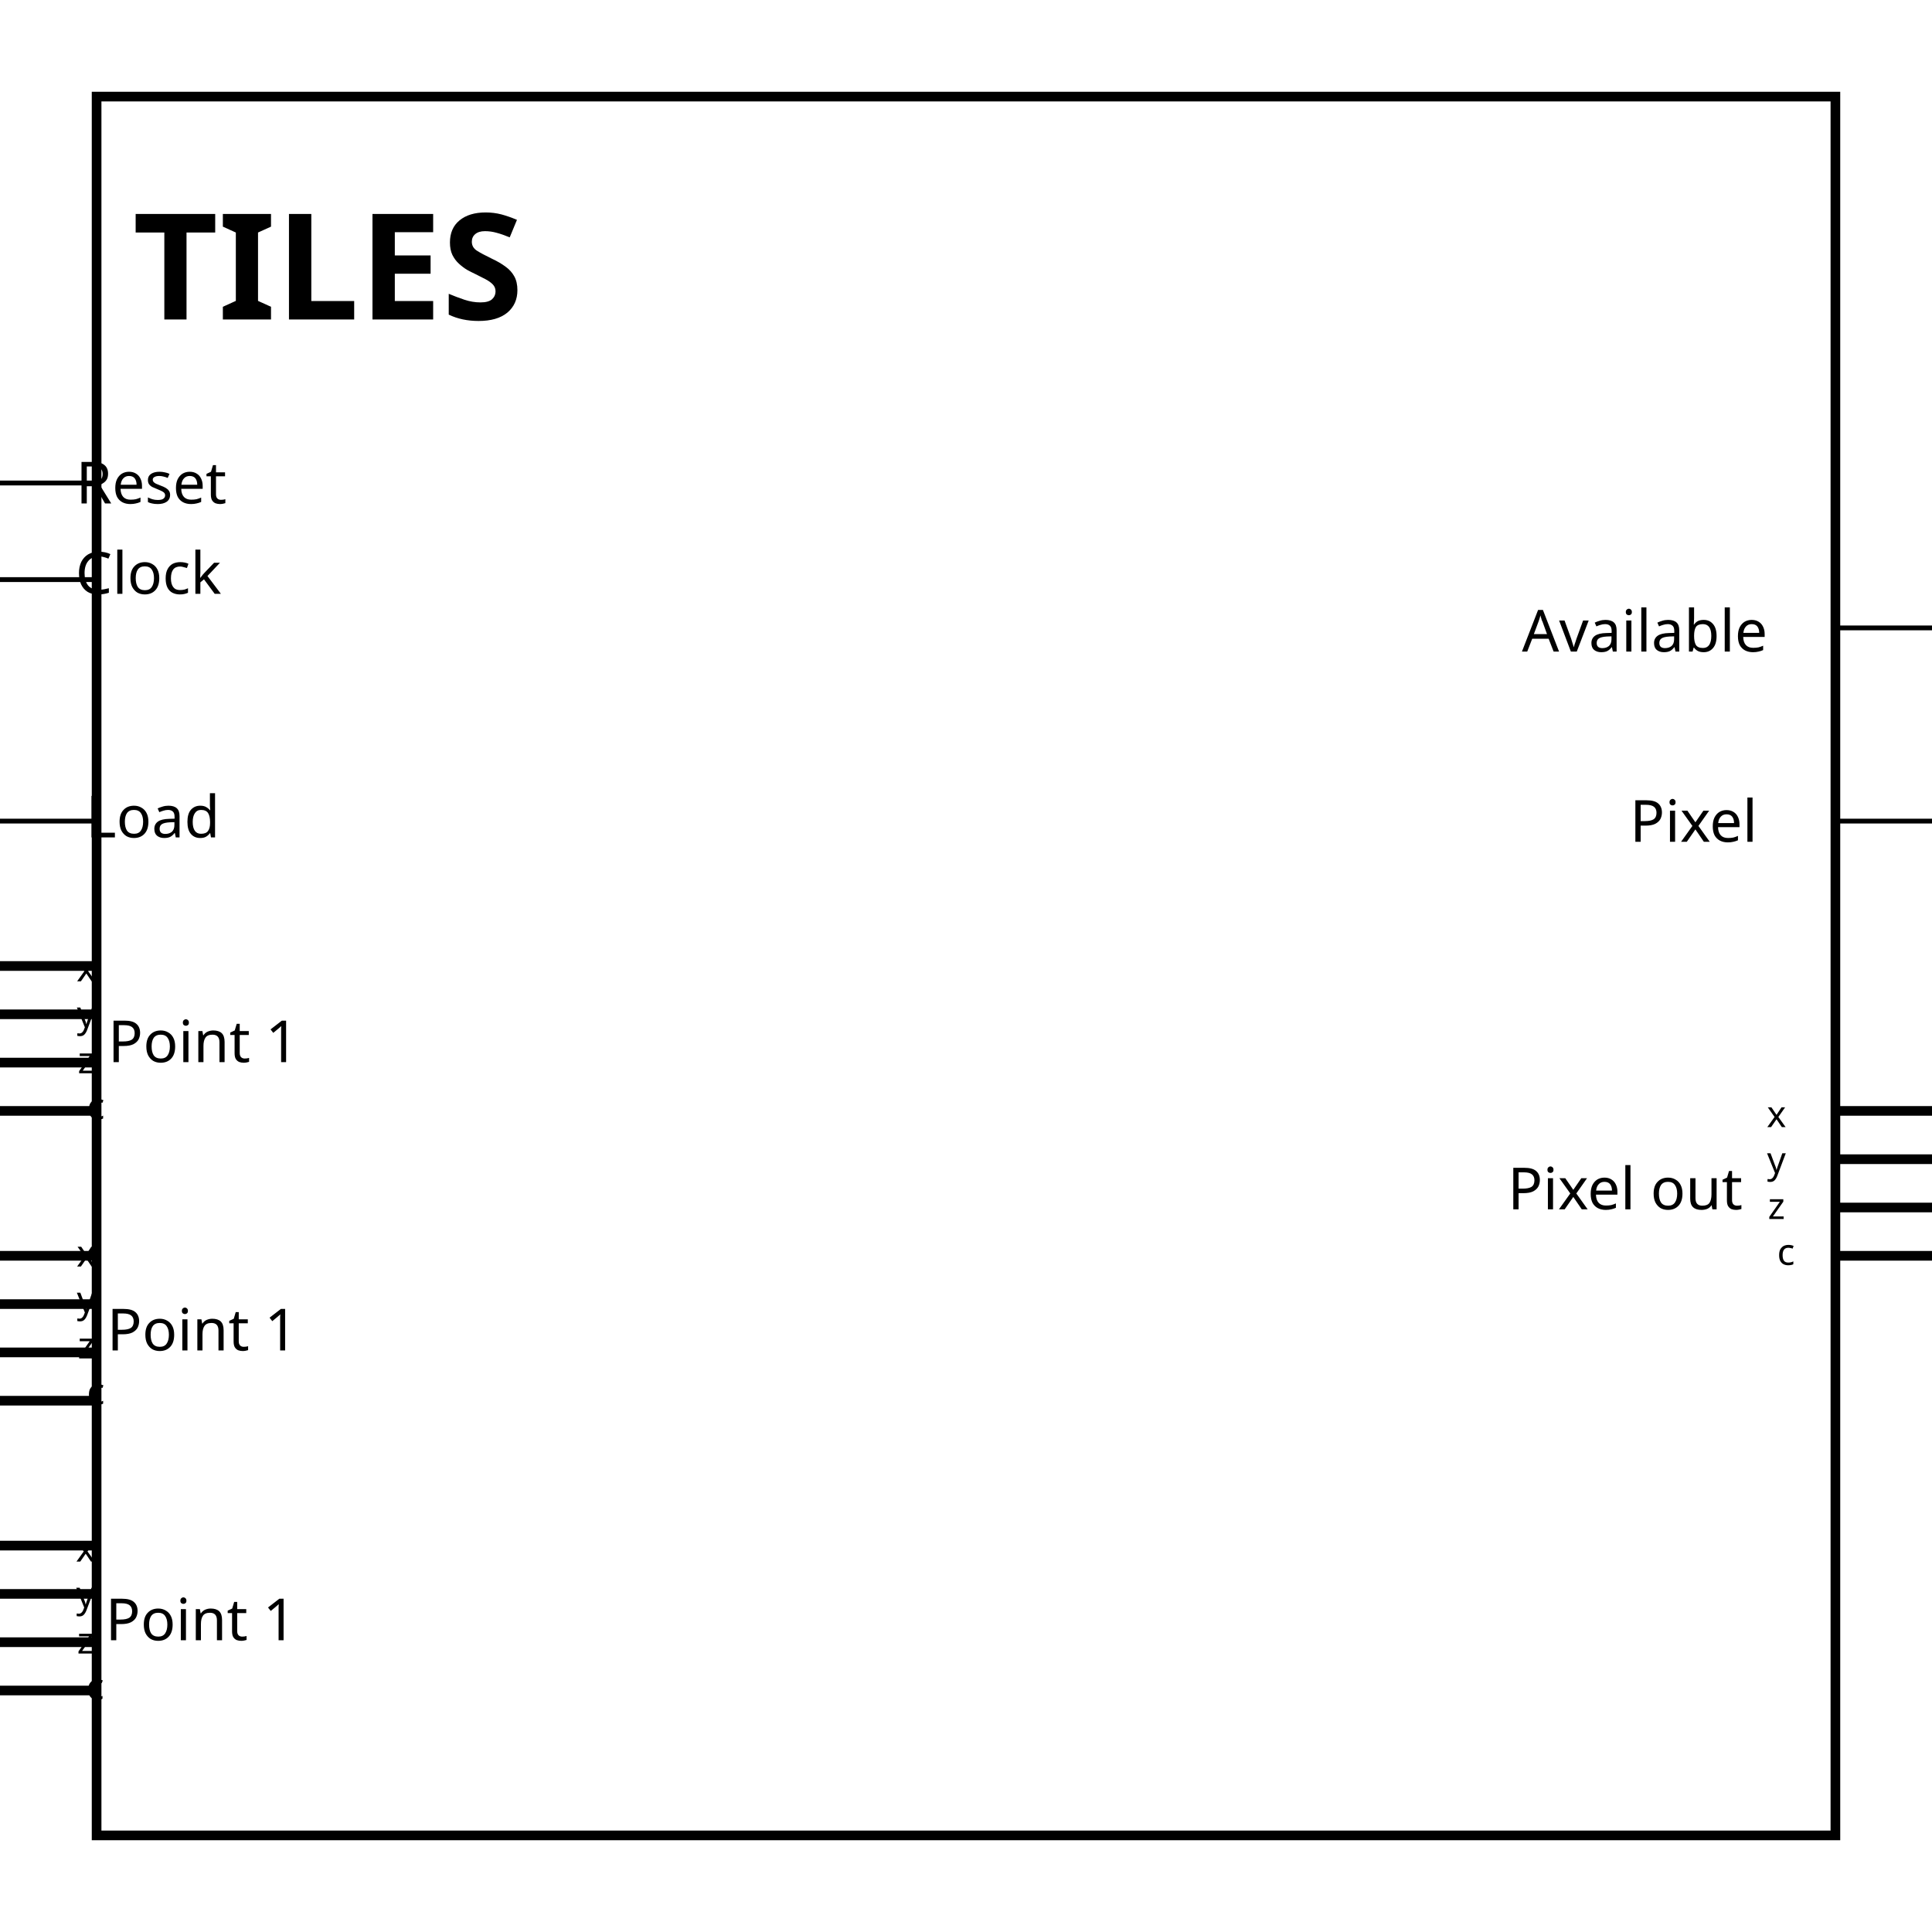
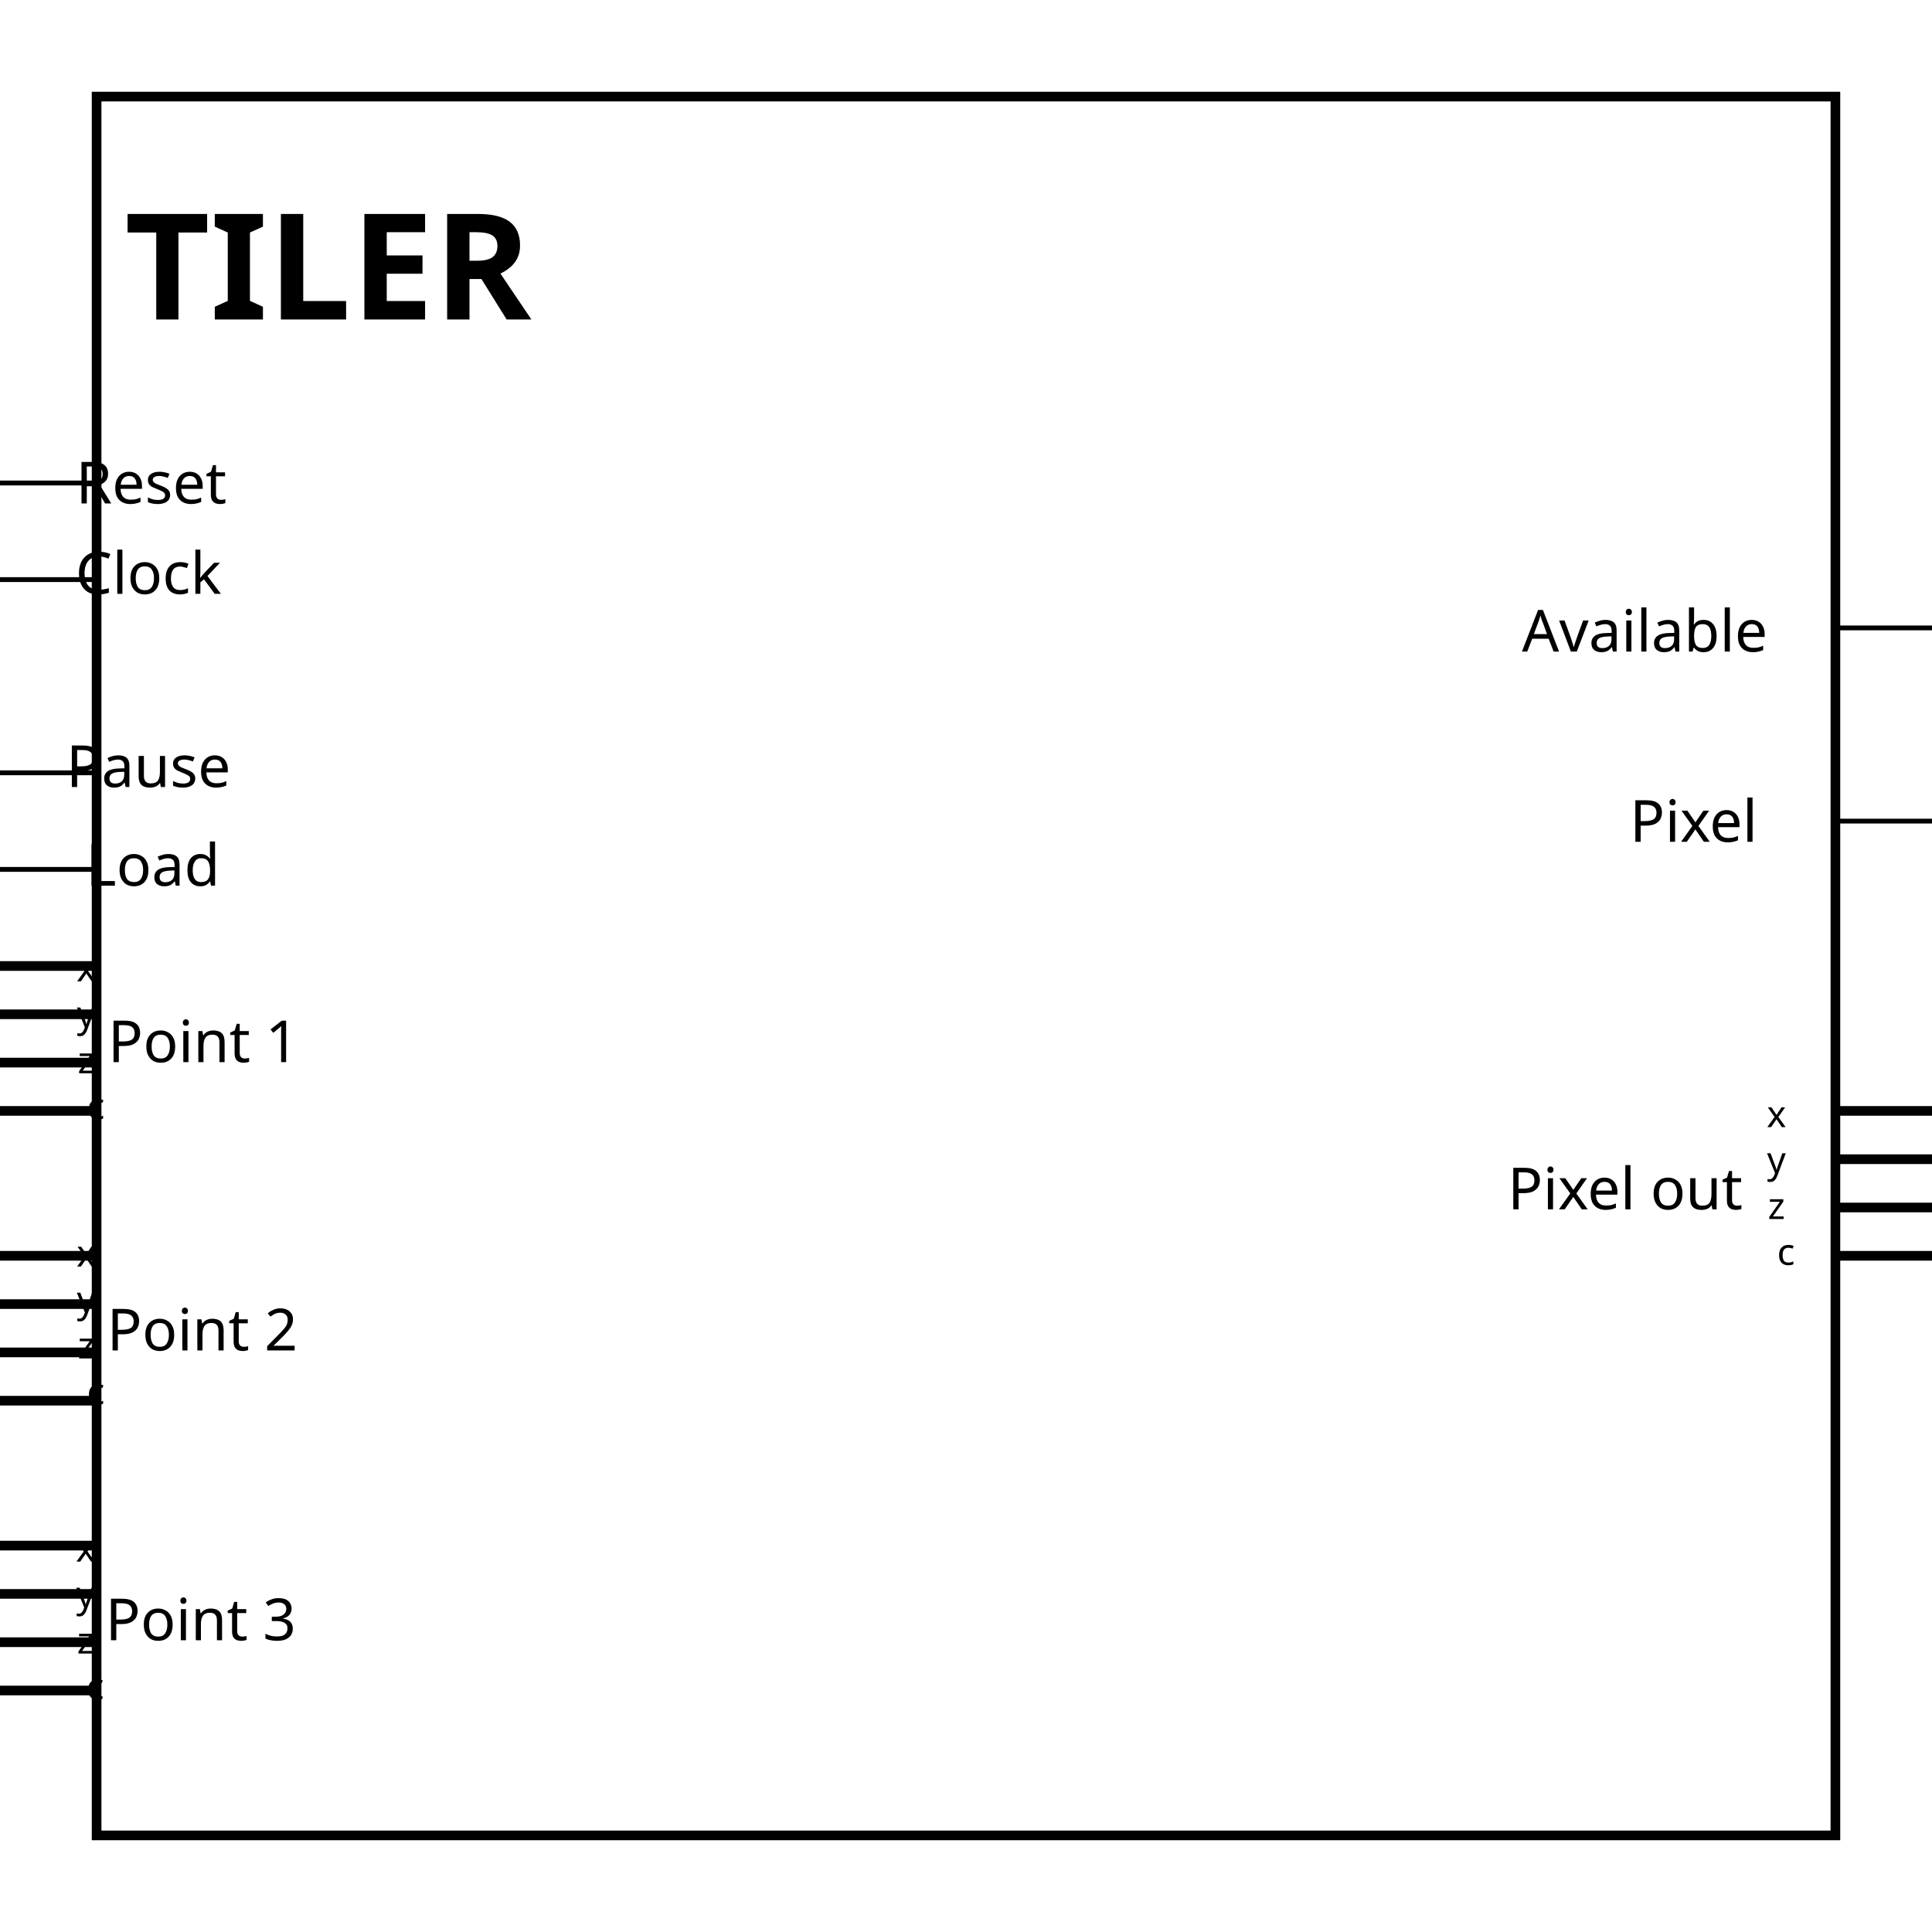
<svg xmlns="http://www.w3.org/2000/svg" width="200mm" height="200mm" viewBox="0 0 200 200" version="1.1" id="svg8">
  <defs id="defs2">
    </defs>
  <g id="layer1" transform="translate(0,-97)">
    <rect style="opacity:1;fill:none;fill-opacity:1;fill-rule:nonzero;stroke:#000000;stroke-width:1;stroke-linecap:butt;stroke-linejoin:miter;stroke-miterlimit:4;stroke-dasharray:none;stroke-dashoffset:3.78;stroke-opacity:1;paint-order:markers fill stroke" id="rect10" width="180" height="180" x="10" y="107" ry="0" />
    <text xml:space="preserve" style="font-style:normal;font-variant:normal;font-weight:bold;font-stretch:normal;font-size:15.298px;line-height:125%;font-family:sans-serif;-inkscape-font-specification:'sans-serif, Bold';font-variant-ligatures:normal;font-variant-caps:normal;font-variant-numeric:normal;font-feature-settings:normal;text-align:center;letter-spacing:0px;word-spacing:0px;writing-mode:lr-tb;text-anchor:middle;fill:#000000;fill-opacity:1;stroke:none;stroke-width:0.459px;stroke-linecap:butt;stroke-linejoin:miter;stroke-opacity:1" x="43.897" y="130.069" id="text819">
-       <tspan id="tspan817" x="43.897" y="130.069" style="font-style:normal;font-variant:normal;font-weight:bold;font-stretch:normal;font-size:15.298px;font-family:sans-serif;-inkscape-font-specification:'sans-serif, Bold';font-variant-ligatures:normal;font-variant-caps:normal;font-variant-numeric:normal;font-feature-settings:normal;text-align:center;writing-mode:lr-tb;text-anchor:middle;stroke-width:0.459px">TILES</tspan>
+       <tspan id="tspan817" x="43.897" y="130.069" style="font-style:normal;font-variant:normal;font-weight:bold;font-stretch:normal;font-size:15.298px;font-family:sans-serif;-inkscape-font-specification:'sans-serif, Bold';font-variant-ligatures:normal;font-variant-caps:normal;font-variant-numeric:normal;font-feature-settings:normal;text-align:center;writing-mode:lr-tb;text-anchor:middle;stroke-width:0.459px">TILER</tspan>
    </text>
-     <path style="fill:none;fill-rule:evenodd;stroke:#000000;stroke-width:0.5;stroke-linecap:butt;stroke-linejoin:miter;stroke-miterlimit:4;stroke-dasharray:none;stroke-opacity:1" d="m 0,172 c 3.334,0 6.667,0 10,0" id="path823" transform="translate(0,10)" />
+     <path style="fill:none;fill-rule:evenodd;stroke:#000000;stroke-width:0.5;stroke-linecap:butt;stroke-linejoin:miter;stroke-miterlimit:4;stroke-dasharray:none;stroke-opacity:1" d="m 0,172 c 3.334,0 6.667,0 10,0" id="path823" transform="translate(0,15)" />
    <g id="g881" transform="translate(0,20)">
      <path id="path823-3" d="m 0,172 c 3.334,0 6.667,0 10,0" style="fill:none;fill-rule:evenodd;stroke:#000000;stroke-width:1;stroke-linecap:butt;stroke-linejoin:miter;stroke-miterlimit:4;stroke-dasharray:none;stroke-opacity:1" transform="translate(0,35)" />
      <path id="path823-2" d="m 0,172 c 3.334,0 6.667,0 10,0" style="fill:none;fill-rule:evenodd;stroke:#000000;stroke-width:1;stroke-linecap:butt;stroke-linejoin:miter;stroke-miterlimit:4;stroke-dasharray:none;stroke-opacity:1" transform="translate(0,40)" />
      <path id="path823-1" d="m 0,172 c 3.334,0 6.667,0 10,0" style="fill:none;fill-rule:evenodd;stroke:#000000;stroke-width:1;stroke-linecap:butt;stroke-linejoin:miter;stroke-miterlimit:4;stroke-dasharray:none;stroke-opacity:1" transform="translate(0,45)" />
      <path id="path823-6" d="m 0,172 c 3.334,0 6.667,0 10,0" style="fill:none;fill-rule:evenodd;stroke:#000000;stroke-width:1;stroke-linecap:butt;stroke-linejoin:miter;stroke-miterlimit:4;stroke-dasharray:none;stroke-opacity:1" transform="translate(0,50)" />
    </g>
    <g id="g881-8" transform="translate(0,50)">
      <path id="path823-3-5" d="m 0,172 c 3.334,0 6.667,0 10,0" style="fill:none;fill-rule:evenodd;stroke:#000000;stroke-width:1;stroke-linecap:butt;stroke-linejoin:miter;stroke-miterlimit:4;stroke-dasharray:none;stroke-opacity:1" transform="translate(0,35)" />
      <path id="path823-2-6" d="m 0,172 c 3.334,0 6.667,0 10,0" style="fill:none;fill-rule:evenodd;stroke:#000000;stroke-width:1;stroke-linecap:butt;stroke-linejoin:miter;stroke-miterlimit:4;stroke-dasharray:none;stroke-opacity:1" transform="translate(0,40)" />
      <path id="path823-1-6" d="m 0,172 c 3.334,0 6.667,0 10,0" style="fill:none;fill-rule:evenodd;stroke:#000000;stroke-width:1;stroke-linecap:butt;stroke-linejoin:miter;stroke-miterlimit:4;stroke-dasharray:none;stroke-opacity:1" transform="translate(0,45)" />
      <path id="path823-6-6" d="m 0,172 c 3.334,0 6.667,0 10,0" style="fill:none;fill-rule:evenodd;stroke:#000000;stroke-width:1;stroke-linecap:butt;stroke-linejoin:miter;stroke-miterlimit:4;stroke-dasharray:none;stroke-opacity:1" transform="translate(0,50)" />
    </g>
    <g transform="translate(0,-10)" id="g881-9">
      <path id="path823-3-54" d="m 0,172 c 3.334,0 6.667,0 10,0" style="fill:none;fill-rule:evenodd;stroke:#000000;stroke-width:1;stroke-linecap:butt;stroke-linejoin:miter;stroke-miterlimit:4;stroke-dasharray:none;stroke-opacity:1" transform="translate(0,35)" />
      <path id="path823-2-2" d="m 0,172 c 3.334,0 6.667,0 10,0" style="fill:none;fill-rule:evenodd;stroke:#000000;stroke-width:1;stroke-linecap:butt;stroke-linejoin:miter;stroke-miterlimit:4;stroke-dasharray:none;stroke-opacity:1" transform="translate(0,40)" />
      <path id="path823-1-4" d="m 0,172 c 3.334,0 6.667,0 10,0" style="fill:none;fill-rule:evenodd;stroke:#000000;stroke-width:1;stroke-linecap:butt;stroke-linejoin:miter;stroke-miterlimit:4;stroke-dasharray:none;stroke-opacity:1" transform="translate(0,45)" />
      <path id="path823-6-0" d="m 0,172 c 3.334,0 6.667,0 10,0" style="fill:none;fill-rule:evenodd;stroke:#000000;stroke-width:1;stroke-linecap:butt;stroke-linejoin:miter;stroke-miterlimit:4;stroke-dasharray:none;stroke-opacity:1" transform="translate(0,50)" />
    </g>
    <path style="fill:none;fill-rule:evenodd;stroke:#000000;stroke-width:0.5;stroke-linecap:butt;stroke-linejoin:miter;stroke-miterlimit:4;stroke-dasharray:none;stroke-opacity:1" d="m 0,172 c 3.334,0 6.667,0 10,0" id="path823-4" transform="translate(0,-25)" />
    <text xml:space="preserve" style="font-style:normal;font-variant:normal;font-weight:normal;font-stretch:normal;font-size:6.022px;line-height:125%;font-family:sans-serif;-inkscape-font-specification:'sans-serif, Normal';font-variant-ligatures:normal;font-variant-caps:normal;font-variant-numeric:normal;font-feature-settings:normal;text-align:center;letter-spacing:0px;word-spacing:0px;writing-mode:lr-tb;text-anchor:middle;fill:#000000;fill-opacity:1;stroke:none;stroke-width:0.181px;stroke-linecap:butt;stroke-linejoin:miter;stroke-opacity:1" x="19.57" y="149.118" id="text986">
      <tspan id="tspan984" x="19.57" y="149.118" style="stroke-width:0.181px">Reset</tspan>
    </text>
-     <text xml:space="preserve" style="font-style:normal;font-variant:normal;font-weight:normal;font-stretch:normal;font-size:6.022px;line-height:125%;font-family:sans-serif;-inkscape-font-specification:'sans-serif, Normal';font-variant-ligatures:normal;font-variant-caps:normal;font-variant-numeric:normal;font-feature-settings:normal;text-align:center;letter-spacing:0px;word-spacing:0px;writing-mode:lr-tb;text-anchor:middle;fill:#000000;fill-opacity:1;stroke:none;stroke-width:0.181px;stroke-linecap:butt;stroke-linejoin:miter;stroke-opacity:1" x="19.751" y="183.687" id="text986-0">
-       <tspan id="tspan984-3" x="19.751" y="183.687" style="stroke-width:0.181px">Load</tspan>
+     <text xml:space="preserve" style="font-style:normal;font-variant:normal;font-weight:normal;font-stretch:normal;font-size:6.022px;line-height:125%;font-family:sans-serif;-inkscape-font-specification:'sans-serif, Normal';font-variant-ligatures:normal;font-variant-caps:normal;font-variant-numeric:normal;font-feature-settings:normal;text-align:center;letter-spacing:0px;word-spacing:0px;writing-mode:lr-tb;text-anchor:middle;fill:#000000;fill-opacity:1;stroke:none;stroke-width:0.181px;stroke-linecap:butt;stroke-linejoin:miter;stroke-opacity:1" x="19.751" y="188.687" id="text986-0">
+       <tspan id="tspan984-3" x="19.751" y="188.687" style="stroke-width:0.181px">Load</tspan>
    </text>
    <text xml:space="preserve" style="font-style:normal;font-variant:normal;font-weight:normal;font-stretch:normal;font-size:6.022px;line-height:125%;font-family:sans-serif;-inkscape-font-specification:'sans-serif, Normal';font-variant-ligatures:normal;font-variant-caps:normal;font-variant-numeric:normal;font-feature-settings:normal;text-align:center;letter-spacing:0px;word-spacing:0px;writing-mode:lr-tb;text-anchor:middle;fill:#000000;fill-opacity:1;stroke:none;stroke-width:0.181px;stroke-linecap:butt;stroke-linejoin:miter;stroke-opacity:1" x="24.964" y="206.953" id="text986-1">
      <tspan id="tspan984-8" x="24.964" y="206.953" style="stroke-width:0.181px">Point 1</tspan>
    </text>
    <text xml:space="preserve" style="font-style:normal;font-variant:normal;font-weight:normal;font-stretch:normal;font-size:6.022px;line-height:125%;font-family:sans-serif;-inkscape-font-specification:'sans-serif, Normal';font-variant-ligatures:normal;font-variant-caps:normal;font-variant-numeric:normal;font-feature-settings:normal;text-align:center;letter-spacing:0px;word-spacing:0px;writing-mode:lr-tb;text-anchor:middle;fill:#000000;fill-opacity:1;stroke:none;stroke-width:0.181px;stroke-linecap:butt;stroke-linejoin:miter;stroke-opacity:1" x="24.862" y="236.797" id="text986-1-8">
-       <tspan id="tspan984-8-8" x="24.862" y="236.797" style="stroke-width:0.181px">Point 1</tspan>
+       <tspan id="tspan984-8-8" x="24.862" y="236.797" style="stroke-width:0.181px">Point 2</tspan>
    </text>
    <text xml:space="preserve" style="font-style:normal;font-variant:normal;font-weight:normal;font-stretch:normal;font-size:6.022px;line-height:125%;font-family:sans-serif;-inkscape-font-specification:'sans-serif, Normal';font-variant-ligatures:normal;font-variant-caps:normal;font-variant-numeric:normal;font-feature-settings:normal;text-align:center;letter-spacing:0px;word-spacing:0px;writing-mode:lr-tb;text-anchor:middle;fill:#000000;fill-opacity:1;stroke:none;stroke-width:0.181px;stroke-linecap:butt;stroke-linejoin:miter;stroke-opacity:1" x="24.7" y="266.796" id="text986-1-2">
-       <tspan id="tspan984-8-4" x="24.7" y="266.796" style="stroke-width:0.181px">Point 1</tspan>
+       <tspan id="tspan984-8-4" x="24.7" y="266.796" style="stroke-width:0.181px">Point 3</tspan>
    </text>
    <g transform="translate(190,5)" id="g881-9-0">
      <path id="path823-3-54-9" d="m 0,172 c 3.334,0 6.667,0 10,0" style="fill:none;fill-rule:evenodd;stroke:#000000;stroke-width:1;stroke-linecap:butt;stroke-linejoin:miter;stroke-miterlimit:4;stroke-dasharray:none;stroke-opacity:1" transform="translate(0,35)" />
      <path id="path823-2-2-5" d="m 0,172 c 3.334,0 6.667,0 10,0" style="fill:none;fill-rule:evenodd;stroke:#000000;stroke-width:1;stroke-linecap:butt;stroke-linejoin:miter;stroke-miterlimit:4;stroke-dasharray:none;stroke-opacity:1" transform="translate(0,40)" />
      <path id="path823-1-4-1" d="m 0,172 c 3.334,0 6.667,0 10,0" style="fill:none;fill-rule:evenodd;stroke:#000000;stroke-width:1;stroke-linecap:butt;stroke-linejoin:miter;stroke-miterlimit:4;stroke-dasharray:none;stroke-opacity:1" transform="translate(0,45)" />
      <path id="path823-6-0-0" d="m 0,172 c 3.334,0 6.667,0 10,0" style="fill:none;fill-rule:evenodd;stroke:#000000;stroke-width:1;stroke-linecap:butt;stroke-linejoin:miter;stroke-miterlimit:4;stroke-dasharray:none;stroke-opacity:1" transform="translate(0,50)" />
    </g>
    <text xml:space="preserve" style="font-style:normal;font-variant:normal;font-weight:normal;font-stretch:normal;font-size:6.022px;line-height:125%;font-family:sans-serif;-inkscape-font-specification:'sans-serif, Normal';font-variant-ligatures:normal;font-variant-caps:normal;font-variant-numeric:normal;font-feature-settings:normal;text-align:center;letter-spacing:0px;word-spacing:0px;writing-mode:lr-tb;text-anchor:middle;fill:#000000;fill-opacity:1;stroke:none;stroke-width:0.181px;stroke-linecap:butt;stroke-linejoin:miter;stroke-opacity:1" x="172.152" y="222.188" id="text986-1-3">
      <tspan id="tspan984-8-6" x="172.152" y="222.188" style="stroke-width:0.181px">Pixel out</tspan>
    </text>
    <text xml:space="preserve" style="font-style:normal;font-variant:normal;font-weight:normal;font-stretch:normal;font-size:3.807px;line-height:125%;font-family:sans-serif;-inkscape-font-specification:'sans-serif, Normal';font-variant-ligatures:normal;font-variant-caps:normal;font-variant-numeric:normal;font-feature-settings:normal;text-align:center;letter-spacing:0px;word-spacing:0px;writing-mode:lr-tb;text-anchor:middle;fill:#000000;fill-opacity:1;stroke:none;stroke-width:0.114px;stroke-linecap:butt;stroke-linejoin:miter;stroke-opacity:1" x="12.391" y="198.585" id="text1099">
      <tspan id="tspan1097" x="12.391" y="198.585" style="stroke-width:0.114px">x</tspan>
      <tspan x="12.391" y="203.344" style="stroke-width:0.114px" id="tspan1101">y</tspan>
      <tspan x="12.391" y="208.102" style="stroke-width:0.114px" id="tspan1103">z</tspan>
      <tspan x="12.391" y="212.861" style="stroke-width:0.114px" id="tspan1105">c</tspan>
    </text>
    <text xml:space="preserve" style="font-style:normal;font-variant:normal;font-weight:normal;font-stretch:normal;font-size:3.807px;line-height:125%;font-family:sans-serif;-inkscape-font-specification:'sans-serif, Normal';font-variant-ligatures:normal;font-variant-caps:normal;font-variant-numeric:normal;font-feature-settings:normal;text-align:center;letter-spacing:0px;word-spacing:0px;writing-mode:lr-tb;text-anchor:middle;fill:#000000;fill-opacity:1;stroke:none;stroke-width:0.114px;stroke-linecap:butt;stroke-linejoin:miter;stroke-opacity:1" x="12.391" y="228.107" id="text1099-6">
      <tspan id="tspan1097-5" x="12.391" y="228.107" style="stroke-width:0.114px">x</tspan>
      <tspan x="12.391" y="232.865" style="stroke-width:0.114px" id="tspan1101-4">y</tspan>
      <tspan x="12.391" y="237.624" style="stroke-width:0.114px" id="tspan1103-5">z</tspan>
      <tspan x="12.391" y="242.383" style="stroke-width:0.114px" id="tspan1105-2">c</tspan>
    </text>
    <text xml:space="preserve" style="font-style:normal;font-variant:normal;font-weight:normal;font-stretch:normal;font-size:3.807px;line-height:125%;font-family:sans-serif;-inkscape-font-specification:'sans-serif, Normal';font-variant-ligatures:normal;font-variant-caps:normal;font-variant-numeric:normal;font-feature-settings:normal;text-align:center;letter-spacing:0px;word-spacing:0px;writing-mode:lr-tb;text-anchor:middle;fill:#000000;fill-opacity:1;stroke:none;stroke-width:0.114px;stroke-linecap:butt;stroke-linejoin:miter;stroke-opacity:1" x="12.324" y="258.652" id="text1099-8">
      <tspan id="tspan1097-6" x="12.324" y="258.652" style="stroke-width:0.114px">x</tspan>
      <tspan x="12.324" y="263.41" style="stroke-width:0.114px" id="tspan1101-40">y</tspan>
      <tspan x="12.324" y="268.169" style="stroke-width:0.114px" id="tspan1103-6">z</tspan>
      <tspan x="12.324" y="272.928" style="stroke-width:0.114px" id="tspan1105-1">c</tspan>
    </text>
    <text xml:space="preserve" style="font-style:normal;font-variant:normal;font-weight:normal;font-stretch:normal;font-size:3.807px;line-height:125%;font-family:sans-serif;-inkscape-font-specification:'sans-serif, Normal';font-variant-ligatures:normal;font-variant-caps:normal;font-variant-numeric:normal;font-feature-settings:normal;text-align:center;letter-spacing:0px;word-spacing:0px;writing-mode:lr-tb;text-anchor:middle;fill:#000000;fill-opacity:1;stroke:none;stroke-width:0.114px;stroke-linecap:butt;stroke-linejoin:miter;stroke-opacity:1" x="187.358" y="213.673" id="text1099-85">
      <tspan id="tspan1097-3" x="187.358" y="213.673" style="stroke-width:0.114px">x</tspan>
      <tspan x="187.358" y="218.432" style="stroke-width:0.114px" id="tspan1101-8">y</tspan>
      <tspan x="187.358" y="223.191" style="stroke-width:0.114px" id="tspan1103-66">z</tspan>
      <tspan x="187.358" y="227.949" style="stroke-width:0.114px" id="tspan1105-4">c</tspan>
    </text>
    <path style="fill:none;fill-rule:evenodd;stroke:#000000;stroke-width:0.5;stroke-linecap:butt;stroke-linejoin:miter;stroke-miterlimit:4;stroke-dasharray:none;stroke-opacity:1" d="m 0,172 c 3.334,0 6.667,0 10,0" id="path823-8" transform="translate(190,10)" />
    <text xml:space="preserve" style="font-style:normal;font-variant:normal;font-weight:normal;font-stretch:normal;font-size:6.022px;line-height:125%;font-family:sans-serif;-inkscape-font-specification:'sans-serif, Normal';font-variant-ligatures:normal;font-variant-caps:normal;font-variant-numeric:normal;font-feature-settings:normal;text-align:center;letter-spacing:0px;word-spacing:0px;writing-mode:lr-tb;text-anchor:middle;fill:#000000;fill-opacity:1;stroke:none;stroke-width:0.181px;stroke-linecap:butt;stroke-linejoin:miter;stroke-opacity:1" x="179.233" y="184.143" id="text986-0-5">
      <tspan id="tspan984-3-7" x="179.233" y="184.143" style="stroke-width:0.181px">Pixel</tspan>
    </text>
    <path style="fill:none;fill-rule:evenodd;stroke:#000000;stroke-width:0.5;stroke-linecap:butt;stroke-linejoin:miter;stroke-miterlimit:4;stroke-dasharray:none;stroke-opacity:1" d="m 0,172 c 3.334,0 6.667,0 10,0" id="path823-8-5" transform="translate(190,-9.999999)" />
    <text xml:space="preserve" style="font-style:normal;font-variant:normal;font-weight:normal;font-stretch:normal;font-size:6.022px;line-height:125%;font-family:sans-serif;-inkscape-font-specification:'sans-serif, Normal';font-variant-ligatures:normal;font-variant-caps:normal;font-variant-numeric:normal;font-feature-settings:normal;text-align:center;letter-spacing:0px;word-spacing:0px;writing-mode:lr-tb;text-anchor:middle;fill:#000000;fill-opacity:1;stroke:none;stroke-width:0.181px;stroke-linecap:butt;stroke-linejoin:miter;stroke-opacity:1" x="174.179" y="164.456" id="text986-17">
      <tspan id="tspan984-2" x="174.179" y="164.456" style="stroke-width:0.181px">Available</tspan>
    </text>
    <path style="fill:none;fill-rule:evenodd;stroke:#000000;stroke-width:0.5;stroke-linecap:butt;stroke-linejoin:miter;stroke-miterlimit:4;stroke-dasharray:none;stroke-opacity:1" d="m 0,172 c 3.334,0 6.667,0 10,0" id="path823-4-4" transform="translate(0,-15)" />
    <text xml:space="preserve" style="font-style:normal;font-variant:normal;font-weight:normal;font-stretch:normal;font-size:6.022px;line-height:125%;font-family:sans-serif;-inkscape-font-specification:'sans-serif, Normal';font-variant-ligatures:normal;font-variant-caps:normal;font-variant-numeric:normal;font-feature-settings:normal;text-align:center;letter-spacing:0px;word-spacing:0px;writing-mode:lr-tb;text-anchor:middle;fill:#000000;fill-opacity:1;stroke:none;stroke-width:0.181px;stroke-linecap:butt;stroke-linejoin:miter;stroke-opacity:1" x="19.287" y="158.473" id="text986-2">
      <tspan id="tspan984-7" x="19.287" y="158.473" style="stroke-width:0.181px">Clock</tspan>
    </text>
+     <path style="fill:none;fill-rule:evenodd;stroke:#000000;stroke-width:0.5;stroke-linecap:butt;stroke-linejoin:miter;stroke-miterlimit:4;stroke-dasharray:none;stroke-opacity:1" d="m 0,172 c 3.334,0 6.667,0 10,0" id="path823-4-4-4" transform="translate(0,5)" />
+     <text xml:space="preserve" style="font-style:normal;font-variant:normal;font-weight:normal;font-stretch:normal;font-size:6.022px;line-height:125%;font-family:sans-serif;-inkscape-font-specification:'sans-serif, Normal';font-variant-ligatures:normal;font-variant-caps:normal;font-variant-numeric:normal;font-feature-settings:normal;text-align:center;letter-spacing:0px;word-spacing:0px;writing-mode:lr-tb;text-anchor:middle;fill:#000000;fill-opacity:1;stroke:none;stroke-width:0.181px;stroke-linecap:butt;stroke-linejoin:miter;stroke-opacity:1" x="19.287" y="178.473" id="text986-2-8">
+       <tspan id="tspan984-7-7" x="19.287" y="178.473" style="stroke-width:0.181px">Pause</tspan>
+     </text>
  </g>
</svg>
